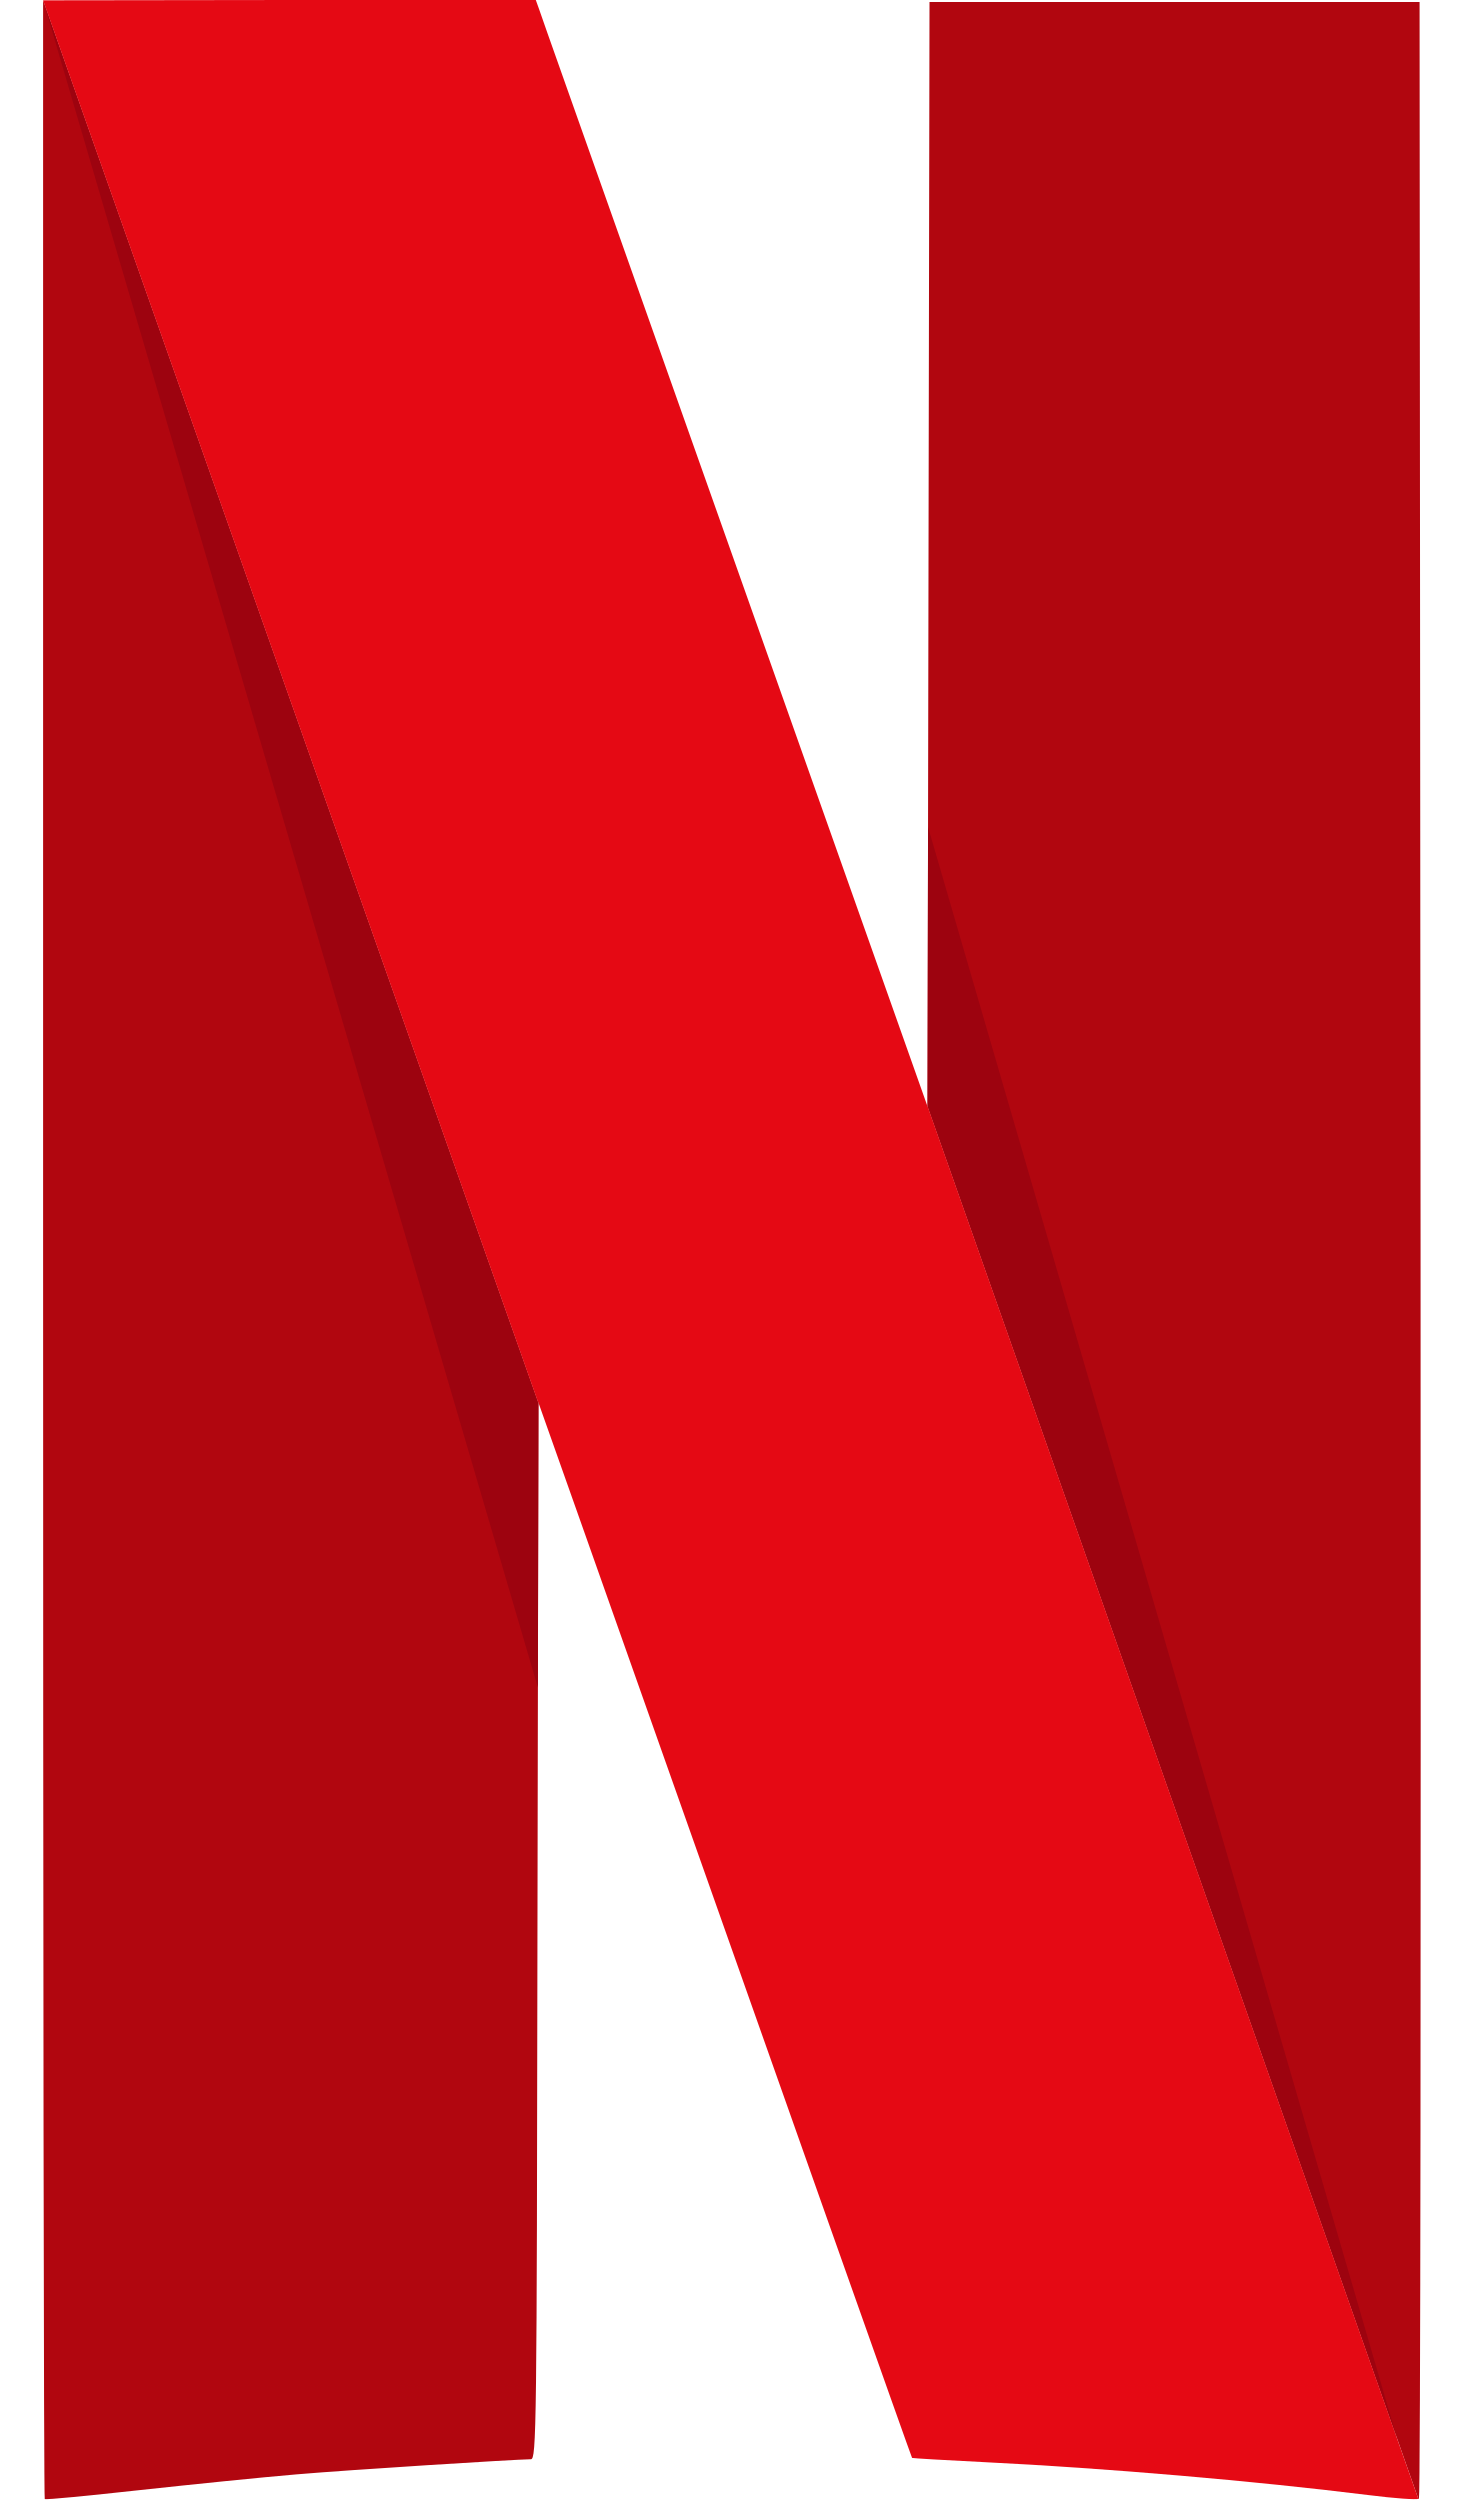
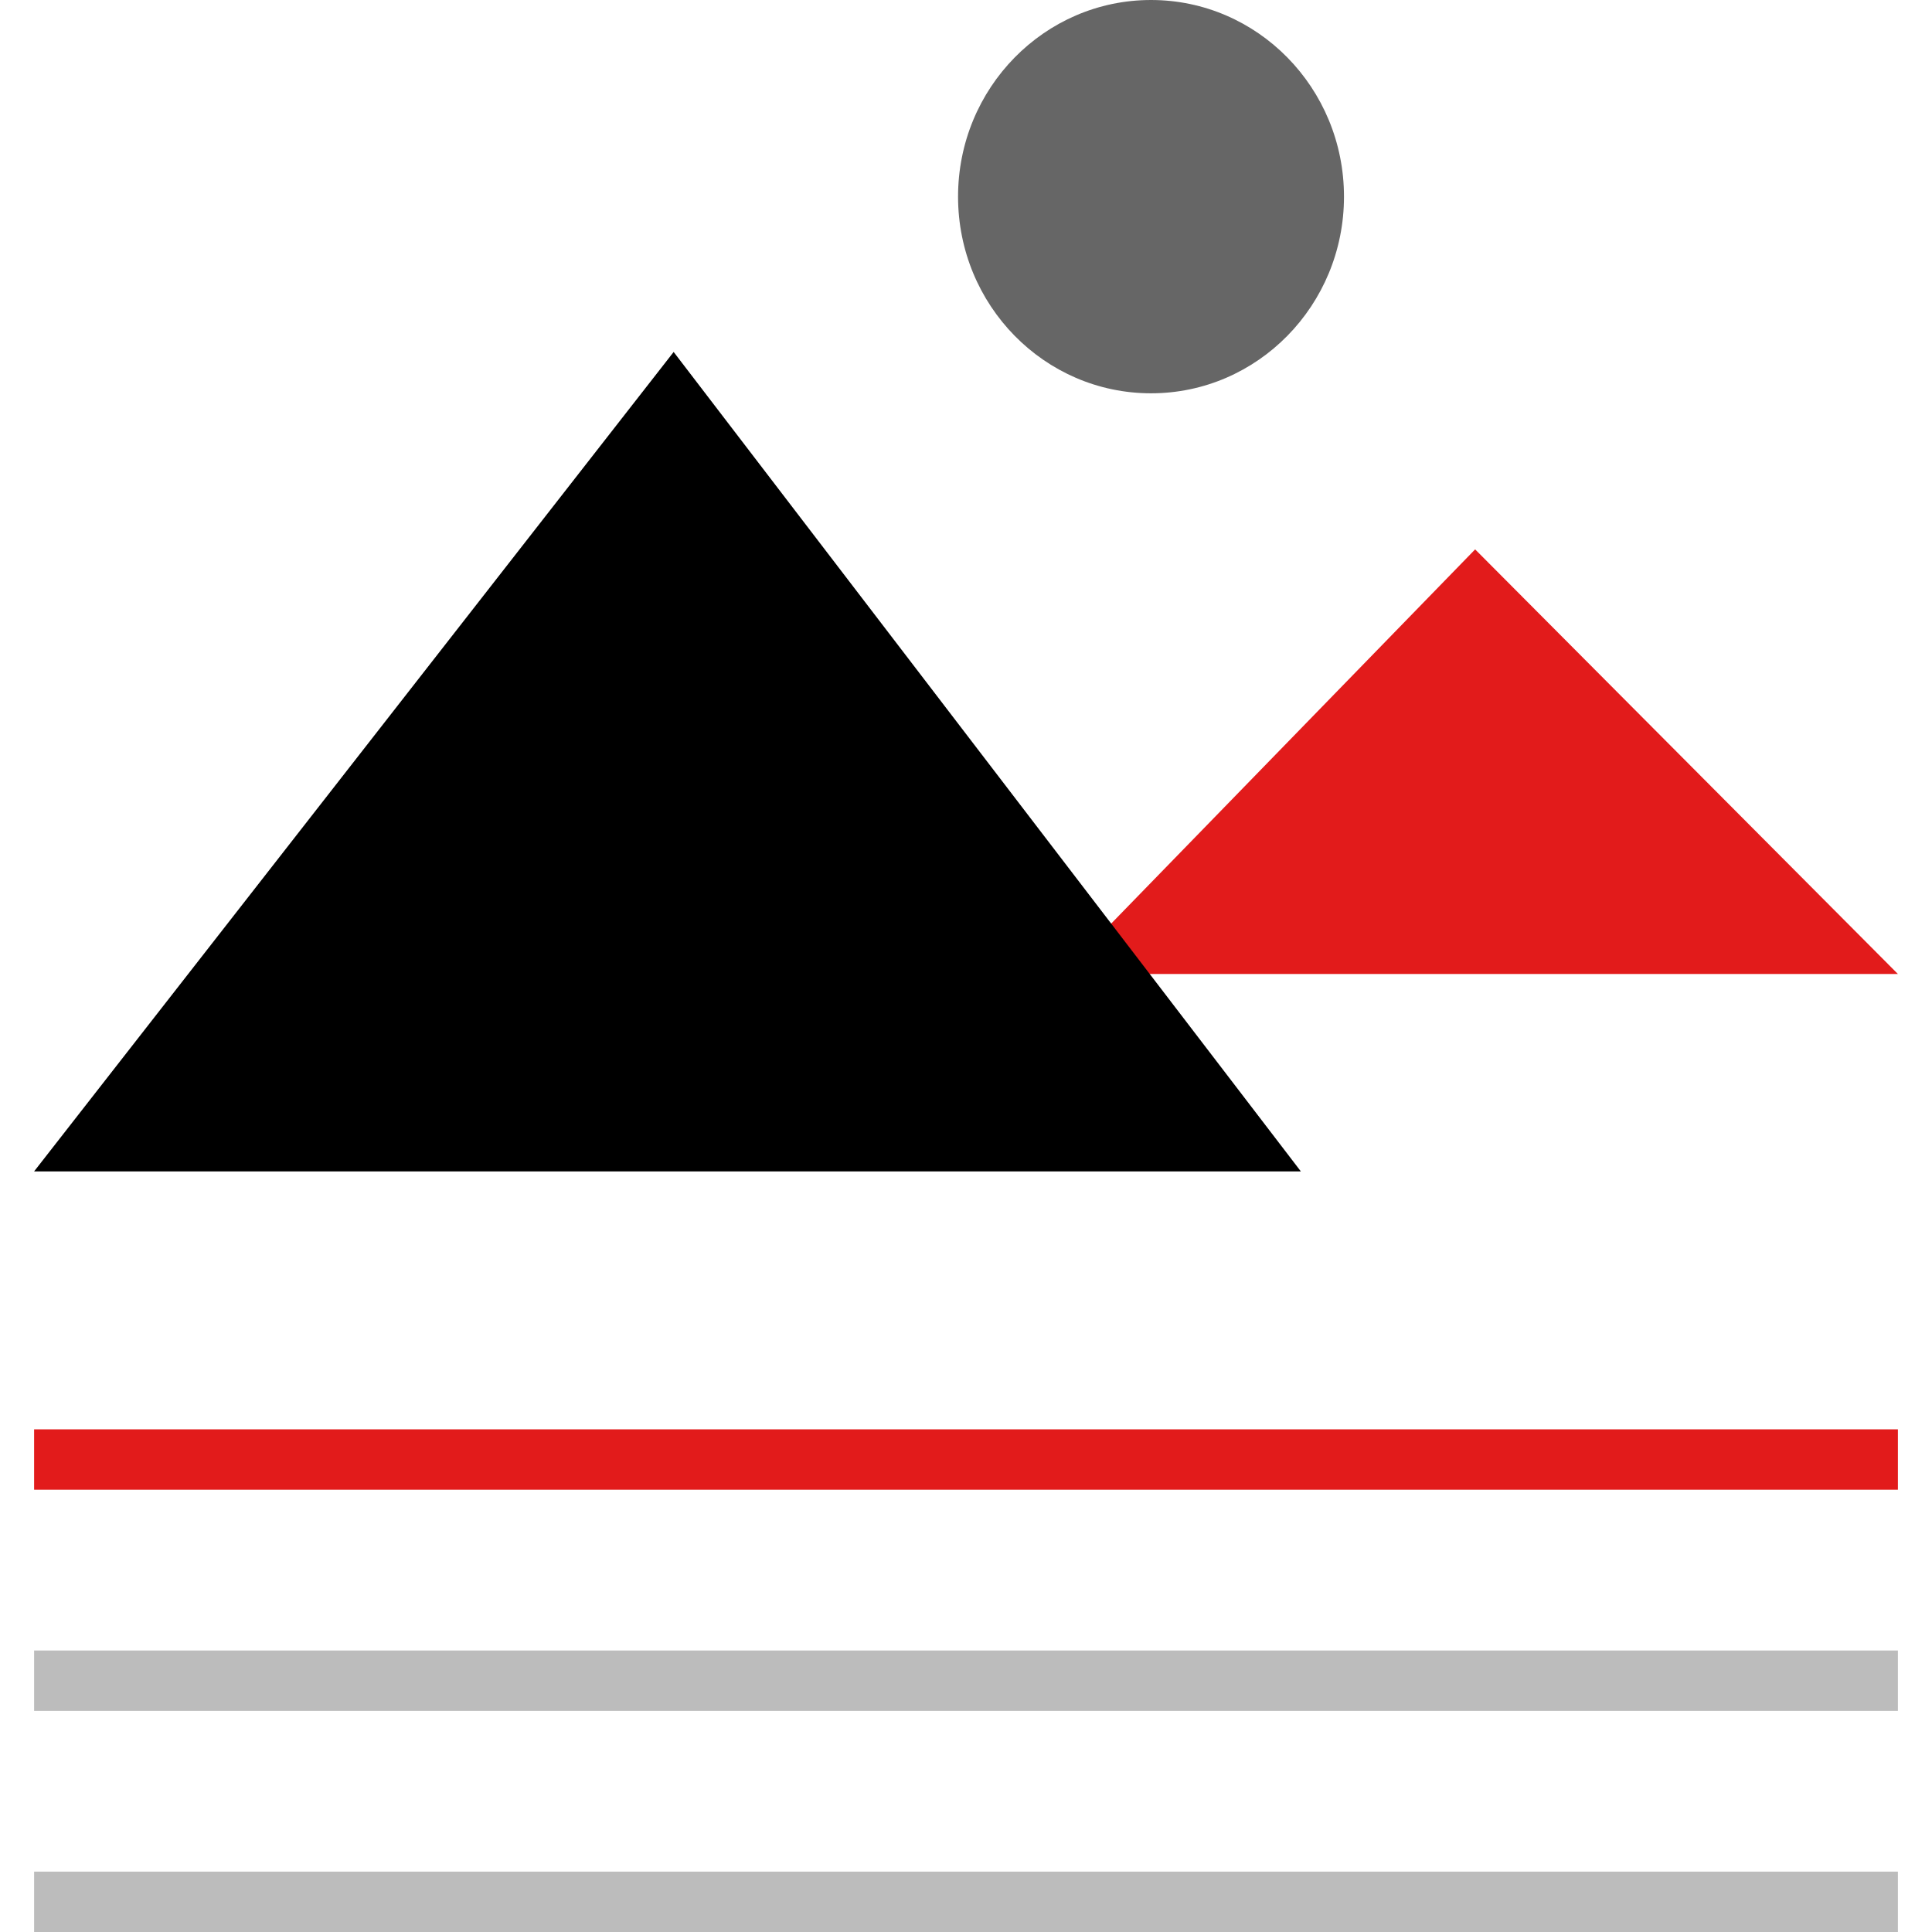
- <svg xmlns="http://www.w3.org/2000/svg" height="2500" viewBox="66.827 90.186 451.865 819.903" width="1464">
-   <g clip-rule="evenodd" fill-rule="evenodd">
-     <path d="m66.827 90.294v409.464c0 225.219.214 409.683.539 410.007.324.324 14.239-1.076 31.067-2.912 16.828-1.833 40.019-4.203 51.562-5.175 17.69-1.509 70.762-4.85 76.804-4.958 1.833 0 1.94-9.163 2.157-173.468l.322-173.062-.106-.299v.216z" fill="#b1060f" />
-     <path d="m66.827 90.294 162.265 553.358.184-93.461-.106-.298v.215z" fill="#9d030f" />
-     <path d="m357.535 90.834-.324 181.122-.323 181.016 160.94 456.686c-.092.092-.518.139-1.213.148.804 0 1.302-.047 1.429-.148.54-.433.648-184.789.54-409.792l-.324-409.032z" fill="#b1060f" />
-     <path d="m356.888 452.972 154.06 437.165-153.889-528.716z" fill="#9d030f" />
-     <path d="m66.827 90.294 162.343 459.814v-.216l12.837 36.226c71.302 201.714 109.595 309.955 109.811 310.171.108.107 10.896.756 23.946 1.4 39.481 1.94 88.452 6.146 125.669 10.78 8.521 1.08 15.964 1.62 16.396 1.188l-160.94-456.688v.108l-14.889-42.044c-14.563-41.077-24.27-68.569-82.843-233.951-15.748-44.526-29.125-82.152-29.663-83.877l-1.08-3.019h-80.794z" fill="#e50914" />
+ <svg xmlns="http://www.w3.org/2000/svg" version="1.1" id="Layer_1" x="0px" y="0px" viewBox="0 0 511.998 511.998" style="enable-background:new 0 0 511.998 511.998;" xml:space="preserve">
+   <polygon style="fill:#E21B1B;" points="281.485,258.112 390.926,145.59 502.958,258.112 " />
+   <polygon points="344.736,310.429 178.523,93.274 9.038,310.429 " />
+   <ellipse style="fill:#666666;" cx="305.031" cy="52.114" rx="51.138" ry="52.114" />
+   <rect x="9.038" y="378.787" style="fill:#E21B1B;" width="493.923" height="15.999" />
+   <g>
+     <rect x="9.038" y="437.398" style="fill:#BCBCBC;" width="493.923" height="15.999" />
+     <rect x="9.038" y="495.998" style="fill:#BCBCBC;" width="493.923" height="15.999" />
  </g>
+   <g>
+ </g>
+   <g>
+ </g>
+   <g>
+ </g>
+   <g>
+ </g>
+   <g>
+ </g>
+   <g>
+ </g>
+   <g>
+ </g>
+   <g>
+ </g>
+   <g>
+ </g>
+   <g>
+ </g>
+   <g>
+ </g>
+   <g>
+ </g>
+   <g>
+ </g>
+   <g>
+ </g>
+   <g>
+ </g>
</svg>
